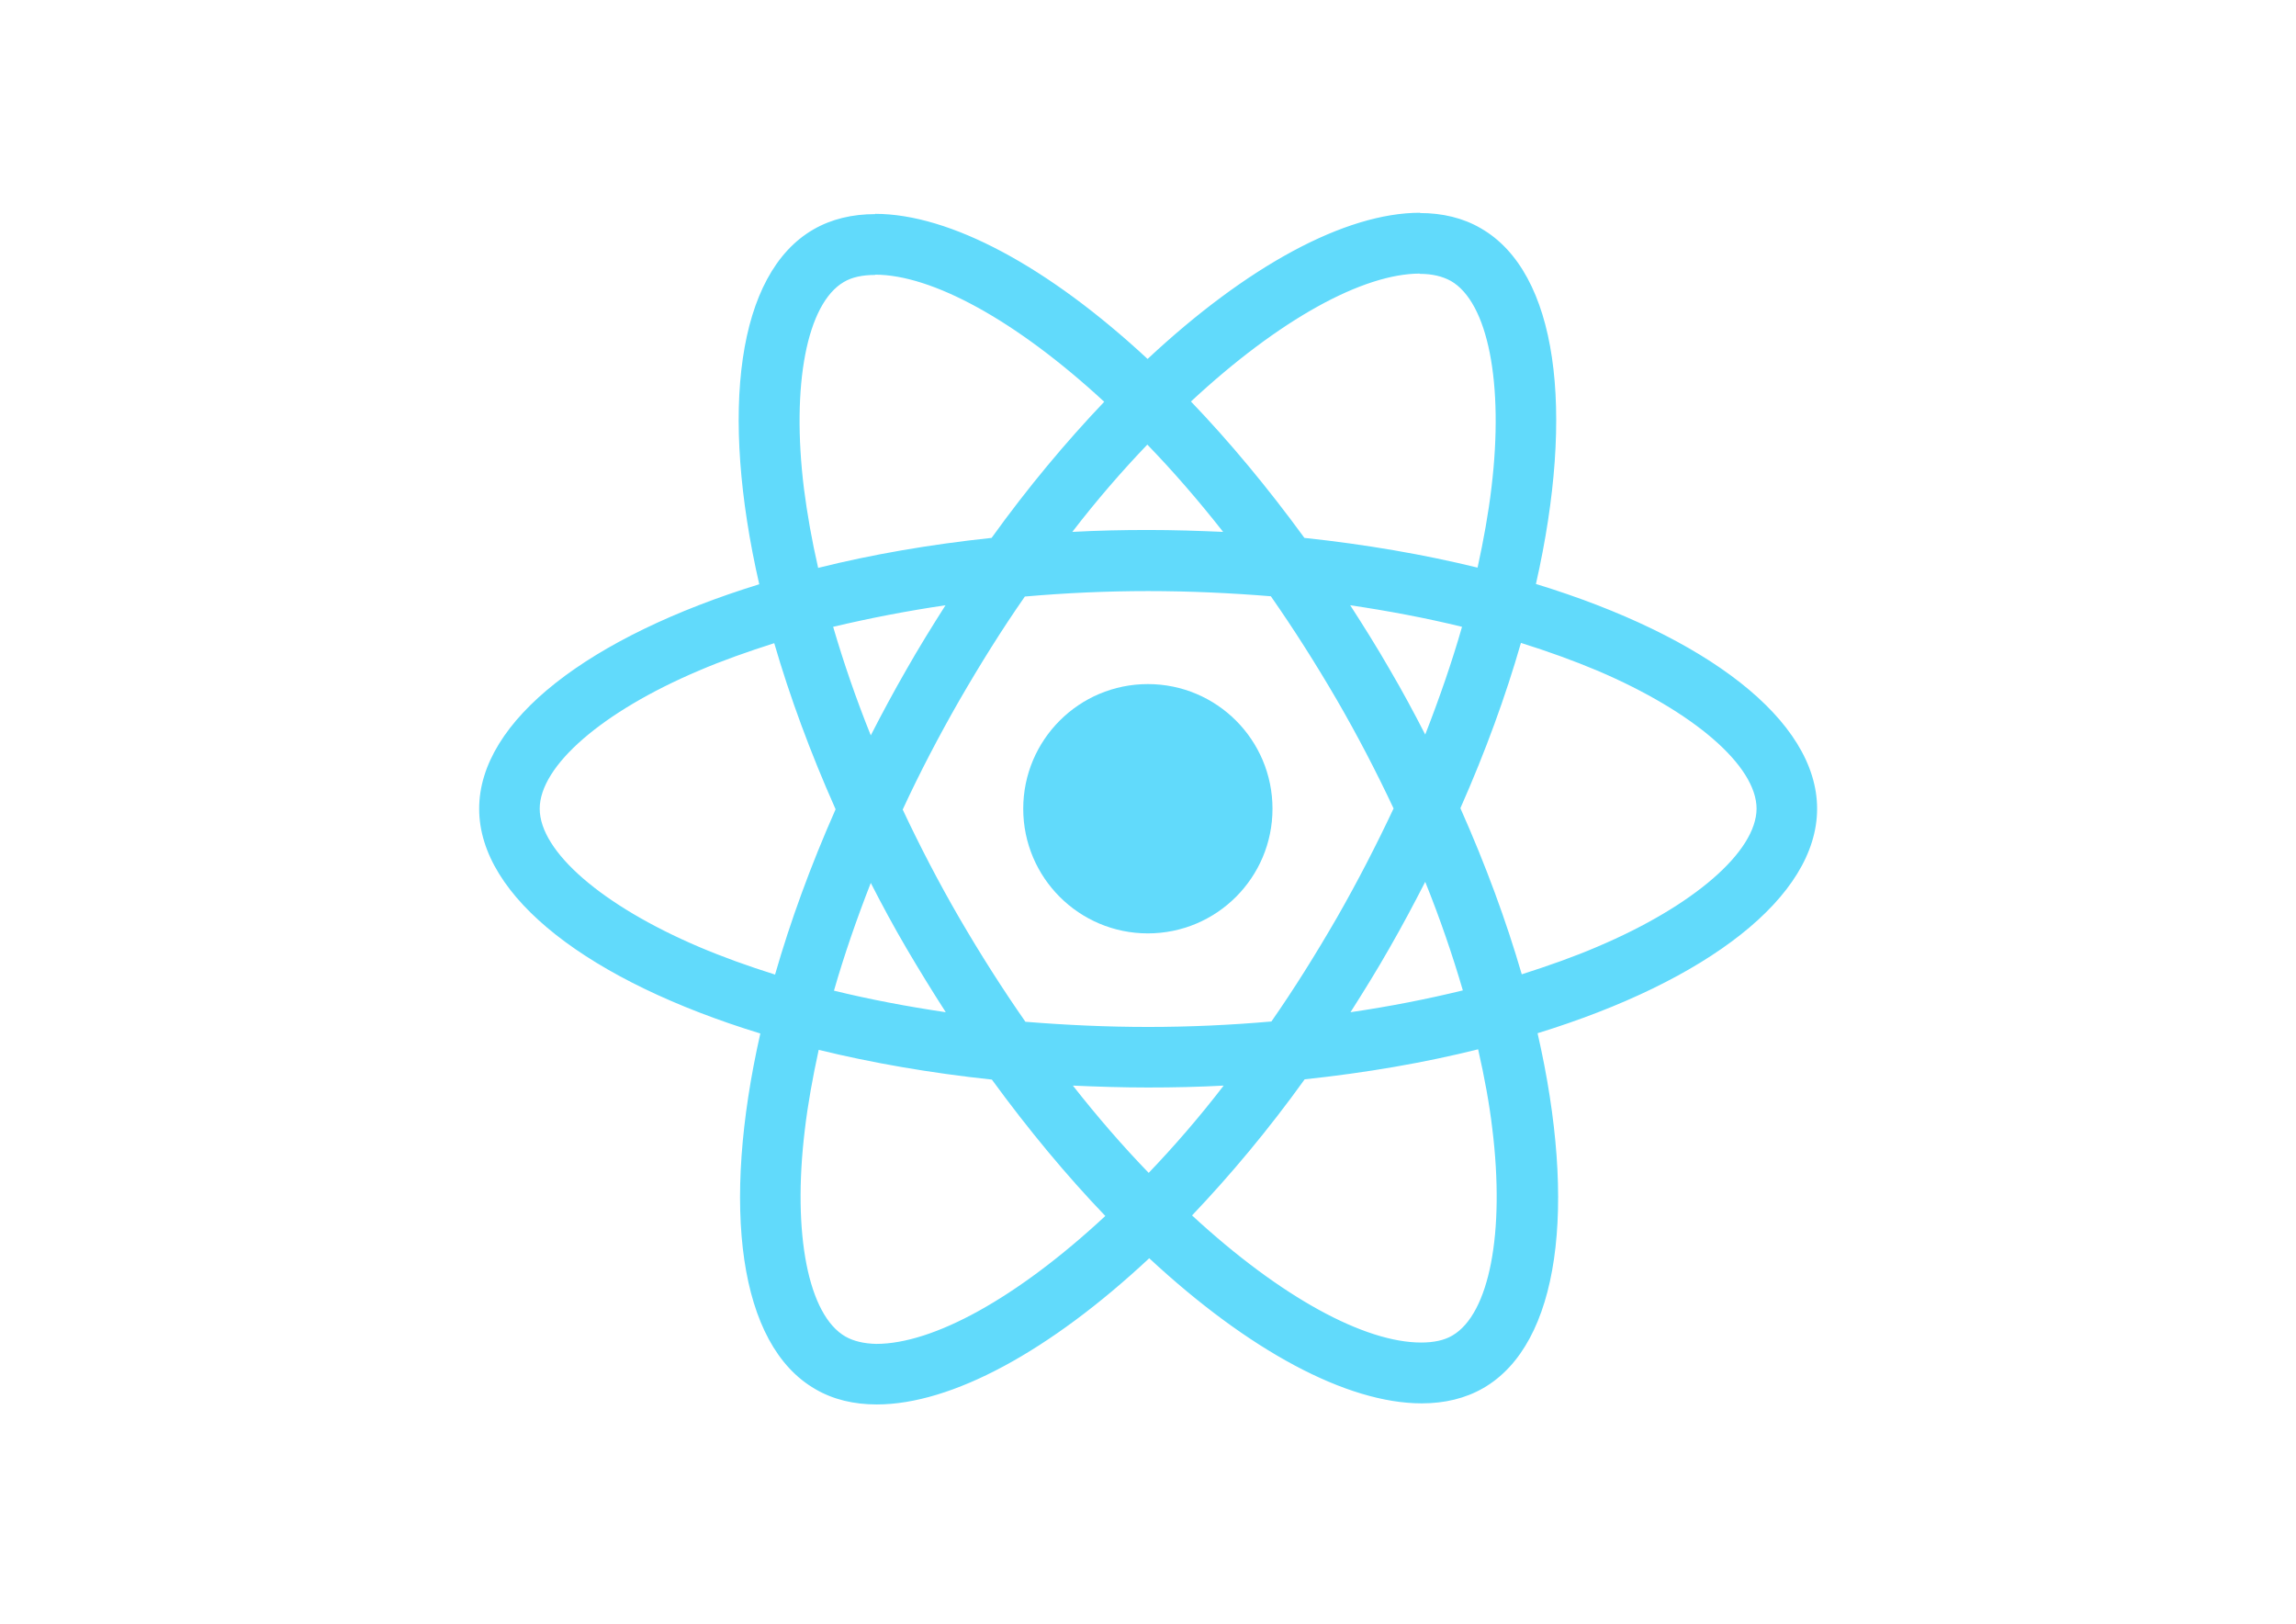
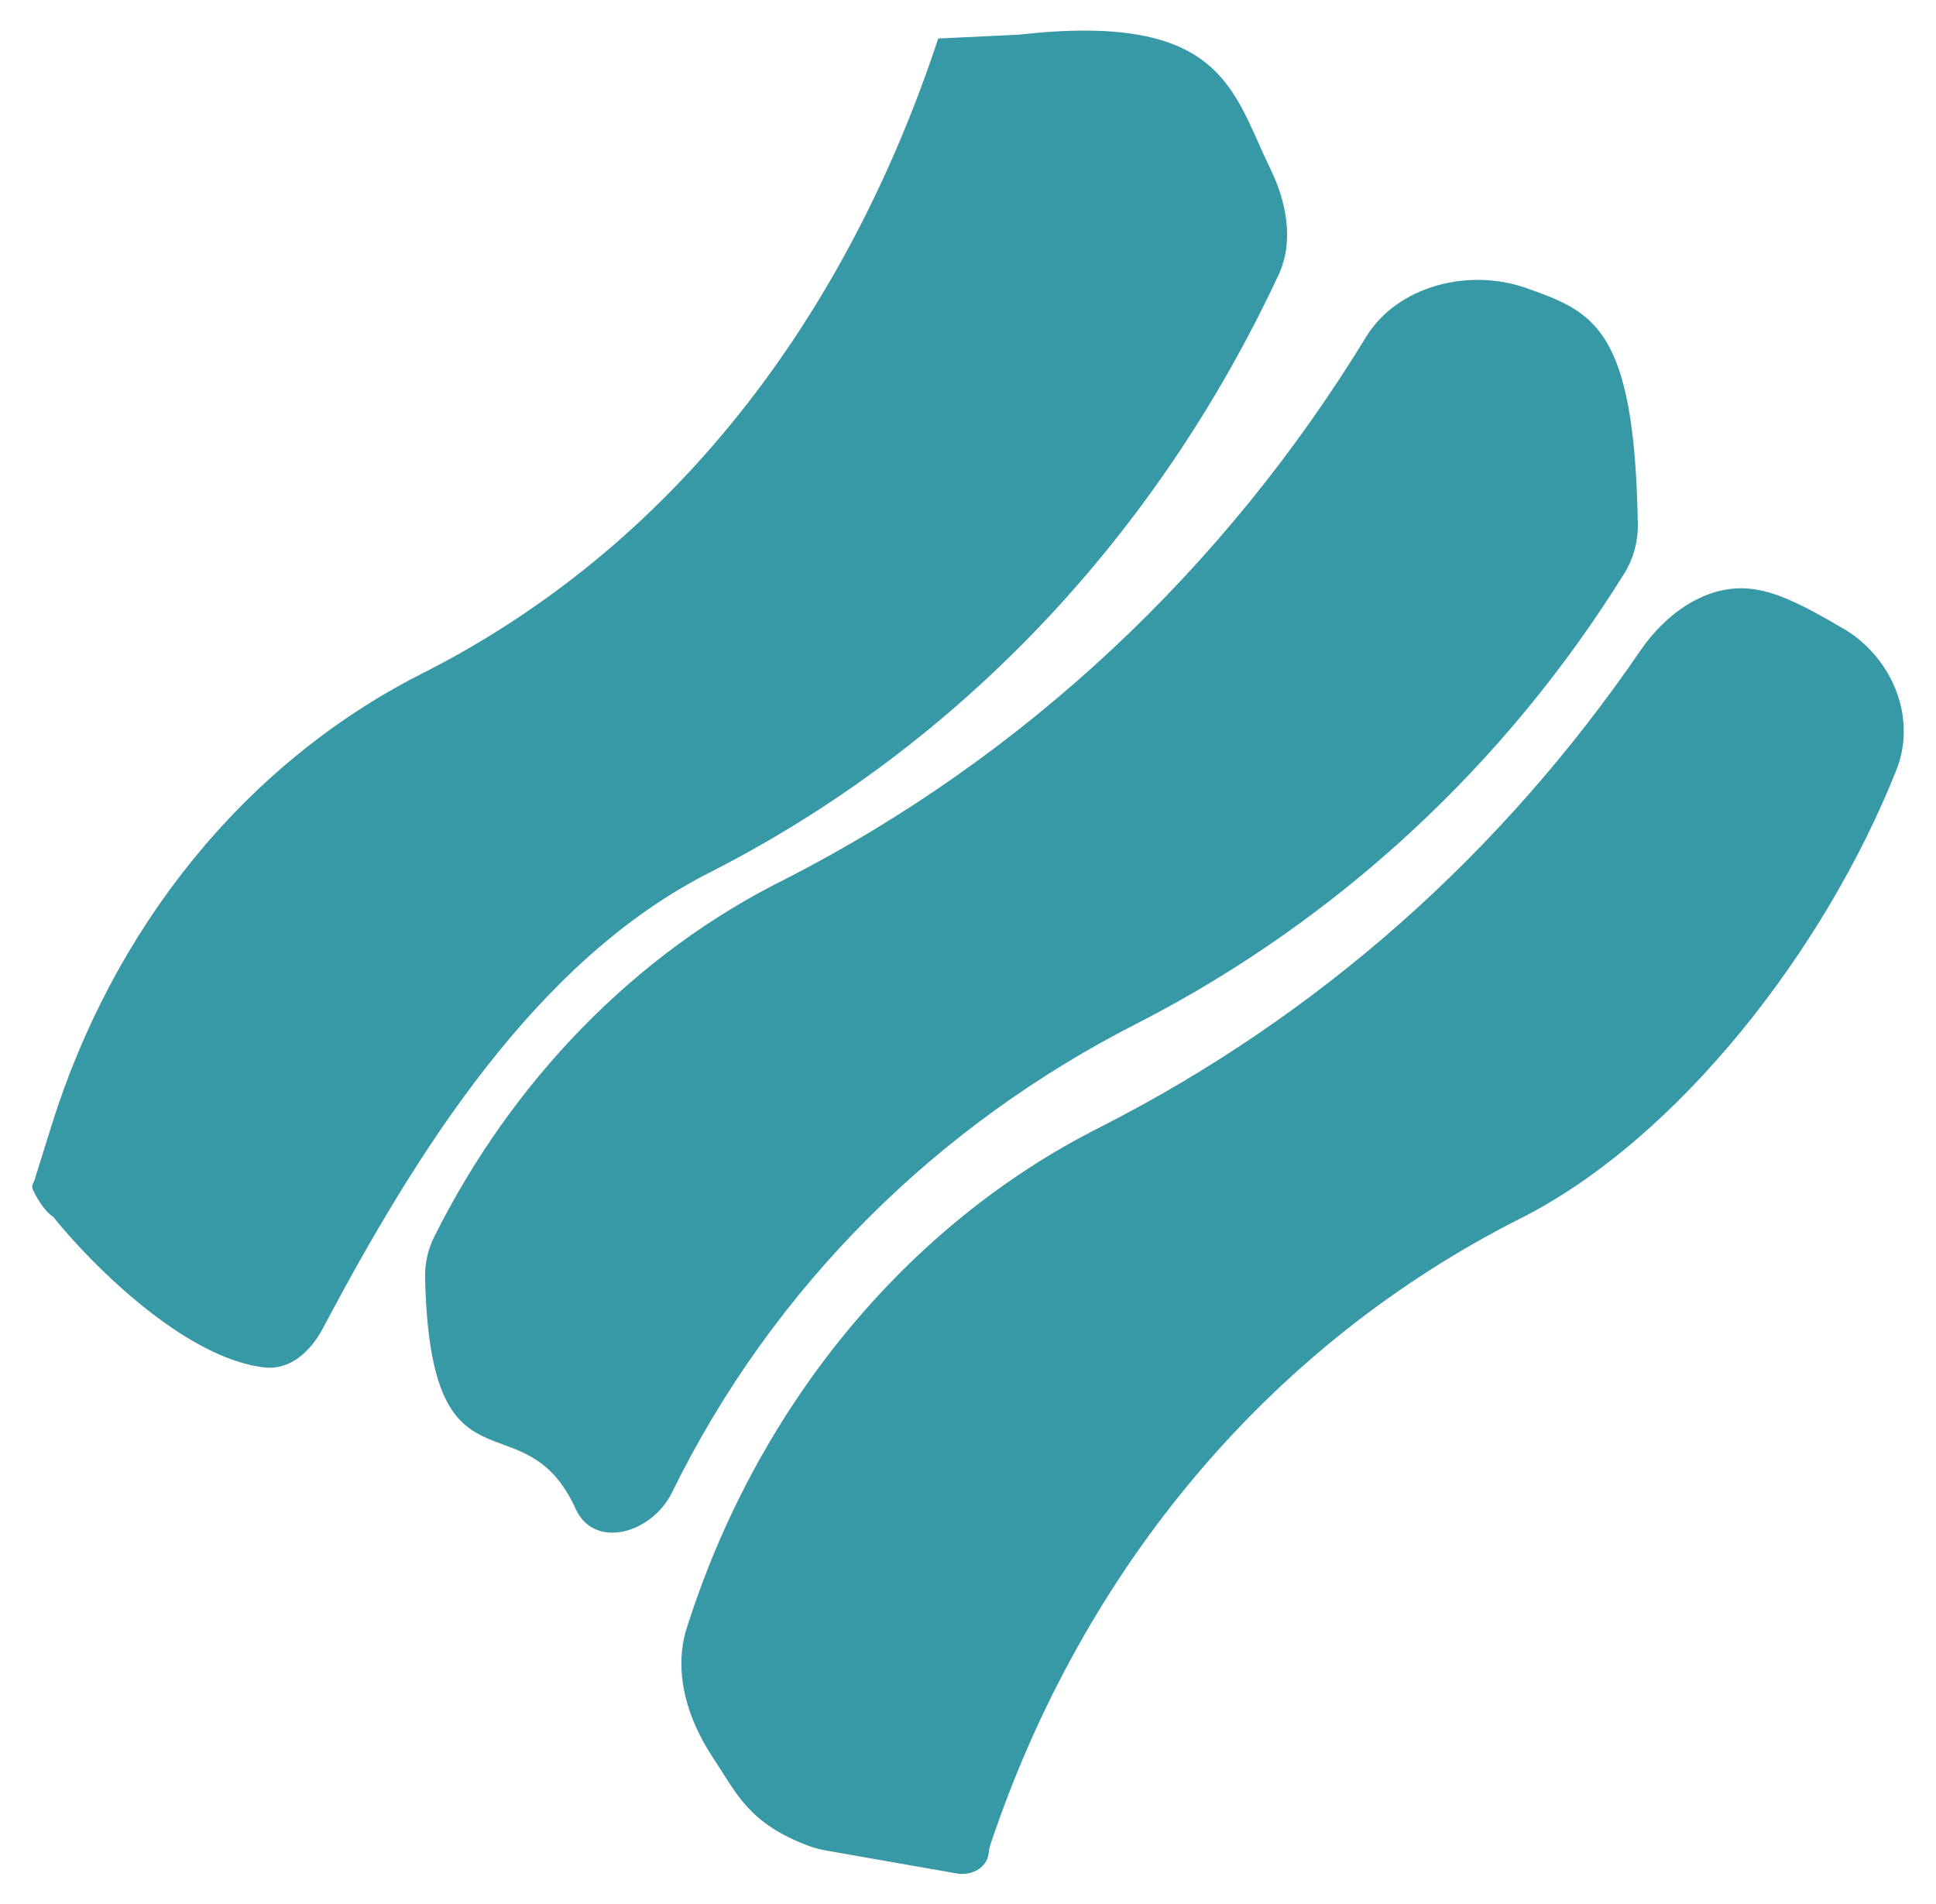
- <svg xmlns="http://www.w3.org/2000/svg" viewBox="0 0 841.9 595.3">
-   <g fill="#61DAFB">
-     <path d="M666.3 296.5c0-32.5-40.7-63.3-103.1-82.4 14.4-63.6 8-114.2-20.2-130.4-6.5-3.8-14.1-5.6-22.4-5.6v22.3c4.6 0 8.3.9 11.4 2.6 13.6 7.8 19.5 37.5 14.9 75.7-1.1 9.4-2.9 19.3-5.1 29.4-19.6-4.8-41-8.5-63.5-10.9-13.5-18.5-27.5-35.3-41.6-50 32.6-30.3 63.2-46.9 84-46.9V78c-27.5 0-63.5 19.6-99.9 53.6-36.4-33.8-72.4-53.2-99.9-53.2v22.3c20.7 0 51.4 16.5 84 46.6-14 14.7-28 31.4-41.3 49.9-22.6 2.4-44 6.1-63.6 11-2.3-10-4-19.7-5.2-29-4.7-38.2 1.1-67.9 14.6-75.8 3-1.8 6.9-2.6 11.5-2.6V78.5c-8.4 0-16 1.8-22.6 5.6-28.1 16.2-34.4 66.7-19.9 130.1-62.2 19.2-102.7 49.9-102.7 82.3 0 32.5 40.7 63.3 103.1 82.4-14.4 63.6-8 114.2 20.2 130.4 6.5 3.8 14.1 5.6 22.5 5.6 27.5 0 63.5-19.6 99.9-53.6 36.4 33.8 72.4 53.2 99.9 53.2 8.4 0 16-1.8 22.6-5.6 28.1-16.2 34.4-66.7 19.9-130.1 62-19.1 102.5-49.9 102.5-82.3zm-130.2-66.7c-3.7 12.9-8.3 26.2-13.5 39.5-4.1-8-8.4-16-13.1-24-4.6-8-9.5-15.8-14.4-23.4 14.2 2.1 27.9 4.7 41 7.9zm-45.8 106.5c-7.8 13.5-15.8 26.3-24.1 38.2-14.9 1.3-30 2-45.2 2-15.1 0-30.2-.7-45-1.9-8.3-11.9-16.4-24.6-24.2-38-7.6-13.1-14.5-26.4-20.8-39.8 6.2-13.4 13.2-26.8 20.7-39.9 7.8-13.5 15.8-26.3 24.1-38.2 14.9-1.3 30-2 45.2-2 15.1 0 30.2.7 45 1.9 8.3 11.9 16.4 24.6 24.2 38 7.6 13.1 14.5 26.4 20.8 39.8-6.3 13.4-13.2 26.8-20.7 39.9zm32.3-13c5.4 13.4 10 26.8 13.8 39.8-13.1 3.2-26.9 5.9-41.2 8 4.9-7.7 9.8-15.6 14.4-23.7 4.6-8 8.9-16.1 13-24.1zM421.2 430c-9.3-9.6-18.6-20.3-27.8-32 9 .4 18.2.7 27.5.7 9.4 0 18.7-.2 27.8-.7-9 11.7-18.3 22.4-27.5 32zm-74.4-58.9c-14.2-2.1-27.9-4.7-41-7.9 3.7-12.9 8.3-26.2 13.5-39.5 4.1 8 8.4 16 13.1 24 4.7 8 9.5 15.8 14.4 23.4zM420.7 163c9.3 9.6 18.6 20.3 27.8 32-9-.4-18.2-.7-27.5-.7-9.4 0-18.7.2-27.8.7 9-11.7 18.3-22.4 27.5-32zm-74 58.9c-4.9 7.7-9.8 15.6-14.4 23.7-4.6 8-8.9 16-13 24-5.4-13.4-10-26.8-13.8-39.8 13.1-3.1 26.9-5.8 41.2-7.9zm-90.5 125.2c-35.4-15.1-58.3-34.9-58.3-50.6 0-15.7 22.9-35.6 58.3-50.6 8.6-3.7 18-7 27.7-10.1 5.7 19.6 13.2 40 22.5 60.9-9.2 20.8-16.6 41.1-22.2 60.6-9.9-3.1-19.3-6.5-28-10.2zM310 490c-13.6-7.8-19.5-37.5-14.9-75.7 1.1-9.4 2.9-19.3 5.1-29.4 19.6 4.8 41 8.5 63.5 10.9 13.5 18.5 27.5 35.3 41.6 50-32.6 30.3-63.2 46.9-84 46.9-4.5-.1-8.3-1-11.3-2.7zm237.2-76.2c4.7 38.2-1.1 67.9-14.6 75.8-3 1.8-6.9 2.6-11.5 2.6-20.7 0-51.4-16.5-84-46.6 14-14.7 28-31.4 41.3-49.9 22.6-2.4 44-6.1 63.6-11 2.3 10.1 4.1 19.8 5.2 29.1zm38.5-66.7c-8.6 3.7-18 7-27.7 10.1-5.7-19.6-13.2-40-22.5-60.9 9.2-20.8 16.6-41.1 22.2-60.6 9.9 3.1 19.3 6.5 28.1 10.2 35.4 15.1 58.3 34.9 58.3 50.6-.1 15.7-23 35.6-58.4 50.6zM320.8 78.4z" />
-     <circle cx="420.9" cy="296.5" r="45.7" />
-     <path d="M520.5 78.1z" />
-   </g>
+ <svg xmlns="http://www.w3.org/2000/svg" width="60" height="59" viewBox="0 0 60 59" fill="none">
+   <path d="M22.06 27.01C29.733 23.089 35.847 16.614 39.625 8.519C40.112 7.476 39.871 6.254 39.365 5.22C38.197 2.834 37.927 0.357 31.579 1.075L29.077 1.194C30.013 1.194 29.545 1.194 29.077 1.194C26.221 9.839 20.87 16.967 13.018 20.908C7.544 23.705 3.499 28.79 1.595 34.893L1.081 36.541C1.027 36.712 0.954 36.744 1.033 36.905V36.905C1.696 38.258 2.412 37.834 1.248 36.877C-0.016 35.839 4.546 41.969 8.202 42.386C8.988 42.475 9.626 41.887 9.997 41.188C12.89 35.738 16.598 29.75 22.06 27.01Z" fill="#3798A6" />
+   <path d="M54.293 18.255C52.918 18.083 51.633 19.006 50.85 20.15C46.571 26.405 40.928 31.462 34.099 34.936C28.031 37.987 23.39 43.709 21.249 50.574V50.574C20.882 51.905 21.321 53.305 22.082 54.458C22.854 55.628 23.201 56.505 25.039 57.206C25.233 57.28 25.436 57.33 25.641 57.366L29.656 58.07C30.101 58.148 30.58 57.903 30.639 57.455V57.455C30.652 57.349 30.666 57.26 30.7 57.159C33.573 48.584 39.381 41.651 47.188 37.733C52.045 35.251 56.567 29.417 58.771 23.87C59.277 22.596 58.919 21.168 57.982 20.167V20.167C57.743 19.911 57.469 19.687 57.168 19.508C55.698 18.635 54.964 18.338 54.293 18.255Z" fill="#3798A6" />
+   <path d="M17.846 46.782C18.44 48.044 20.209 47.518 20.823 46.266C23.971 39.851 29.07 34.849 35.298 31.692C41.48 28.511 46.67 23.683 50.34 17.773C50.624 17.317 50.768 16.785 50.759 16.247C50.658 10.16 49.396 9.676 47.318 8.934C45.544 8.3 43.313 8.843 42.332 10.452C37.947 17.637 31.741 23.461 24.351 27.242C19.666 29.561 15.859 33.523 13.457 38.337C13.261 38.731 13.164 39.168 13.174 39.607C13.341 46.715 16.221 43.211 17.84 46.768C17.844 46.777 17.842 46.773 17.846 46.782V46.782Z" fill="#3798A6" />
</svg>
